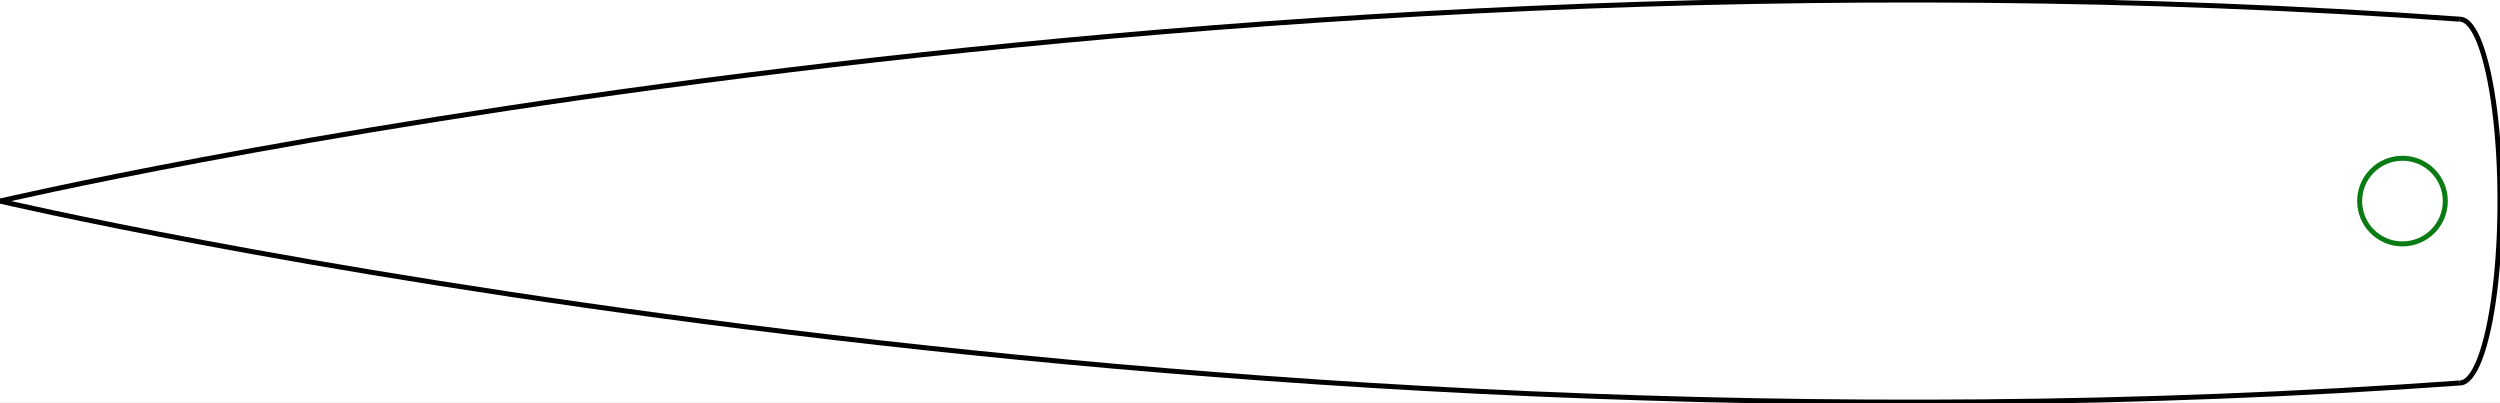
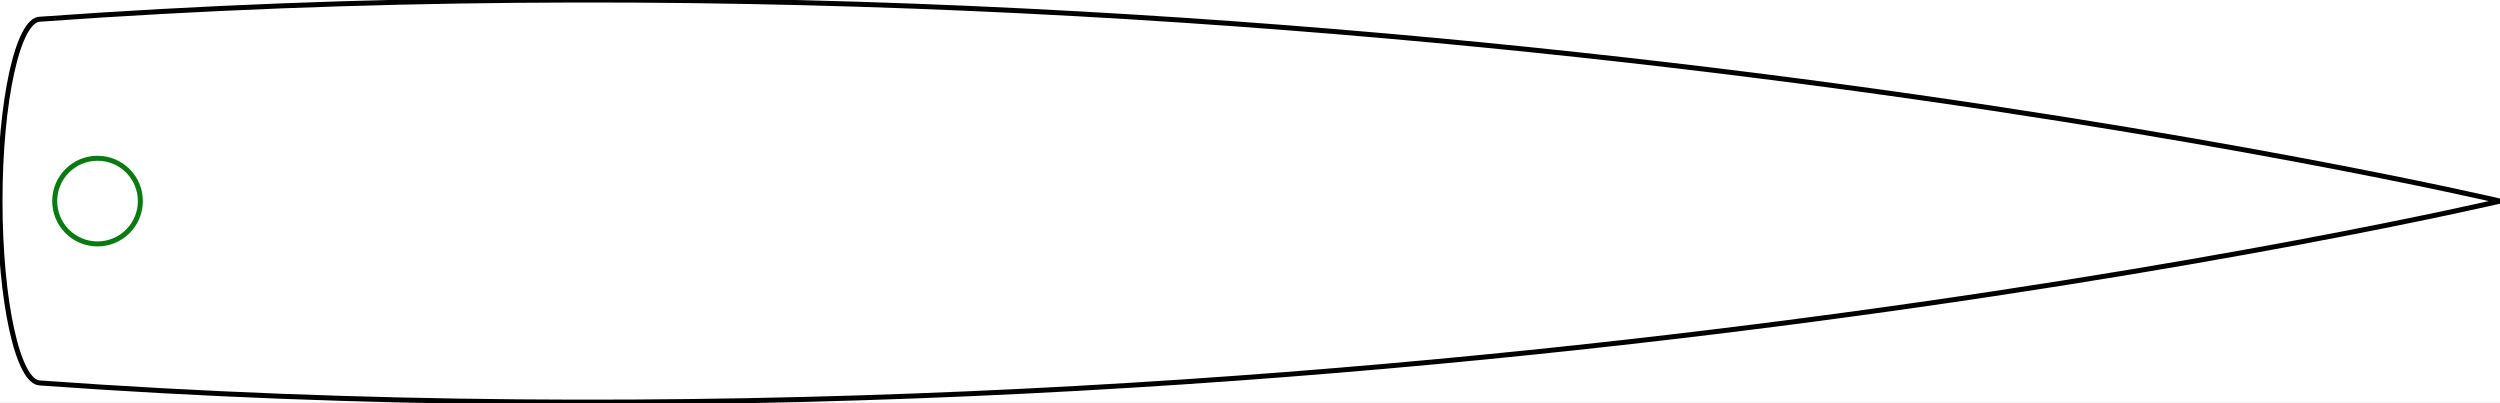
- <svg xmlns="http://www.w3.org/2000/svg" width="204.291mm" height="32.863mm" viewBox="0 0 204.291 32.863" version="1.1" id="svg1">
+ <svg xmlns="http://www.w3.org/2000/svg" width="204.291mm" height="32.863mm" viewBox="0 0 204.291 32.863">
  <rect x="0.0" y="0.0" width="204.291" height="32.863" fill="#ffffff" />
-   <defs id="defs1" />
-   <g id="layer1" transform="rotate(180,131.0091,66.97975)">
-     <path style="fill:none;stroke:#000000;stroke-width:0.409;" id="path7" d="m 61.011,132.392 a 3.284,14.864 0 0 1 -2.844,-7.432 3.284,14.864 0 0 1 0,-14.864 3.284,14.864 0 0 1 2.844,-7.432" />
-     <path style="fill:none;stroke:#000000;stroke-width:0.409;" d="m 61.011,102.664 c 105.454,-7.593 201.007,14.864 201.007,14.864" id="path8" />
-     <path style="fill:none;stroke:#000000;stroke-width:0.409;" d="M 61.011,132.392 C 166.465,139.985 262.018,117.528 262.018,117.528" id="path8-1" />
-     <circle style="fill:none;stroke:#0a7a12;stroke-width:0.409;stroke-opacity:1;" id="path9" cx="65.697" cy="-117.528" transform="scale(1,-1)" r="3.5" />
+   <g fill="none" stroke="#0a7a12" stroke-width="0.409">
+     <circle cx="7.97" cy="16.432" r="3.5" />
+   </g>
+   <g fill="none" stroke="#000000" stroke-width="0.409">
+     <path d="M 3.284,1.568 C 108.732,-6.026 204.291,16.432 204.291,16.432 C 204.291,16.432 108.732,38.889 3.284,31.295 A 3.284,14.864 0 0 1 0,16.432 A 3.284,14.864 0 0 1 3.284,1.568 Z" />
  </g>
</svg>
